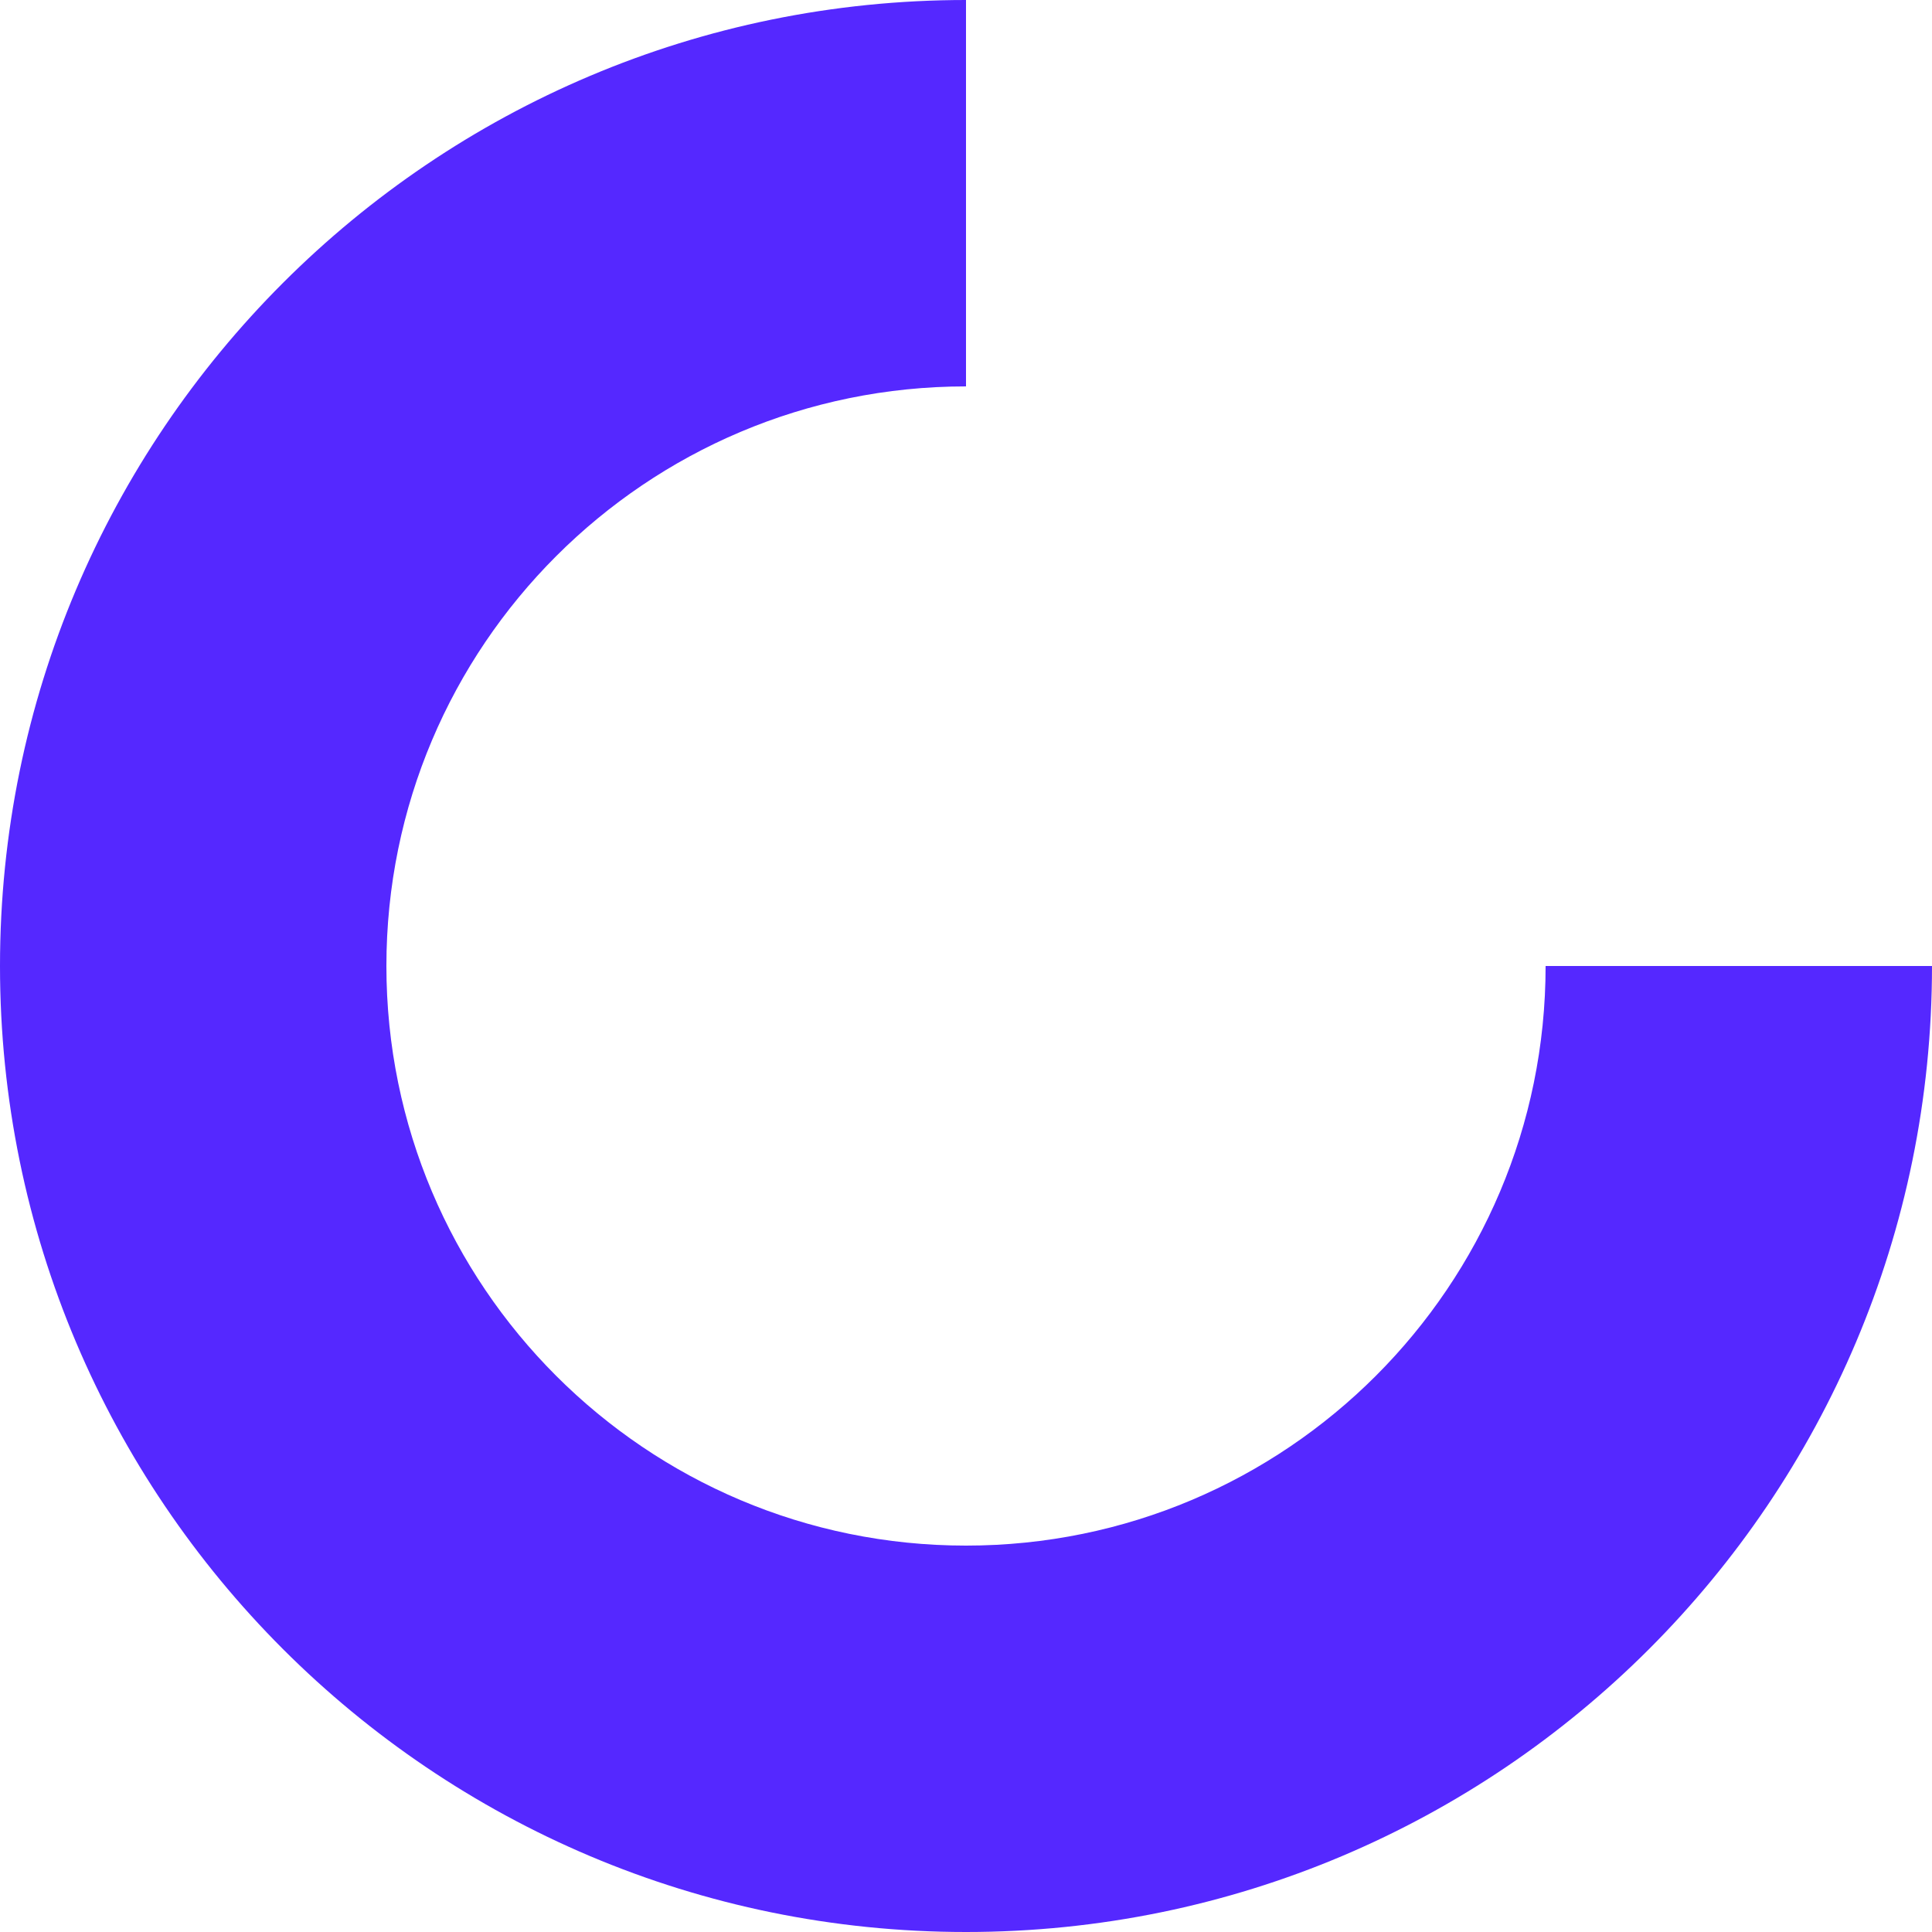
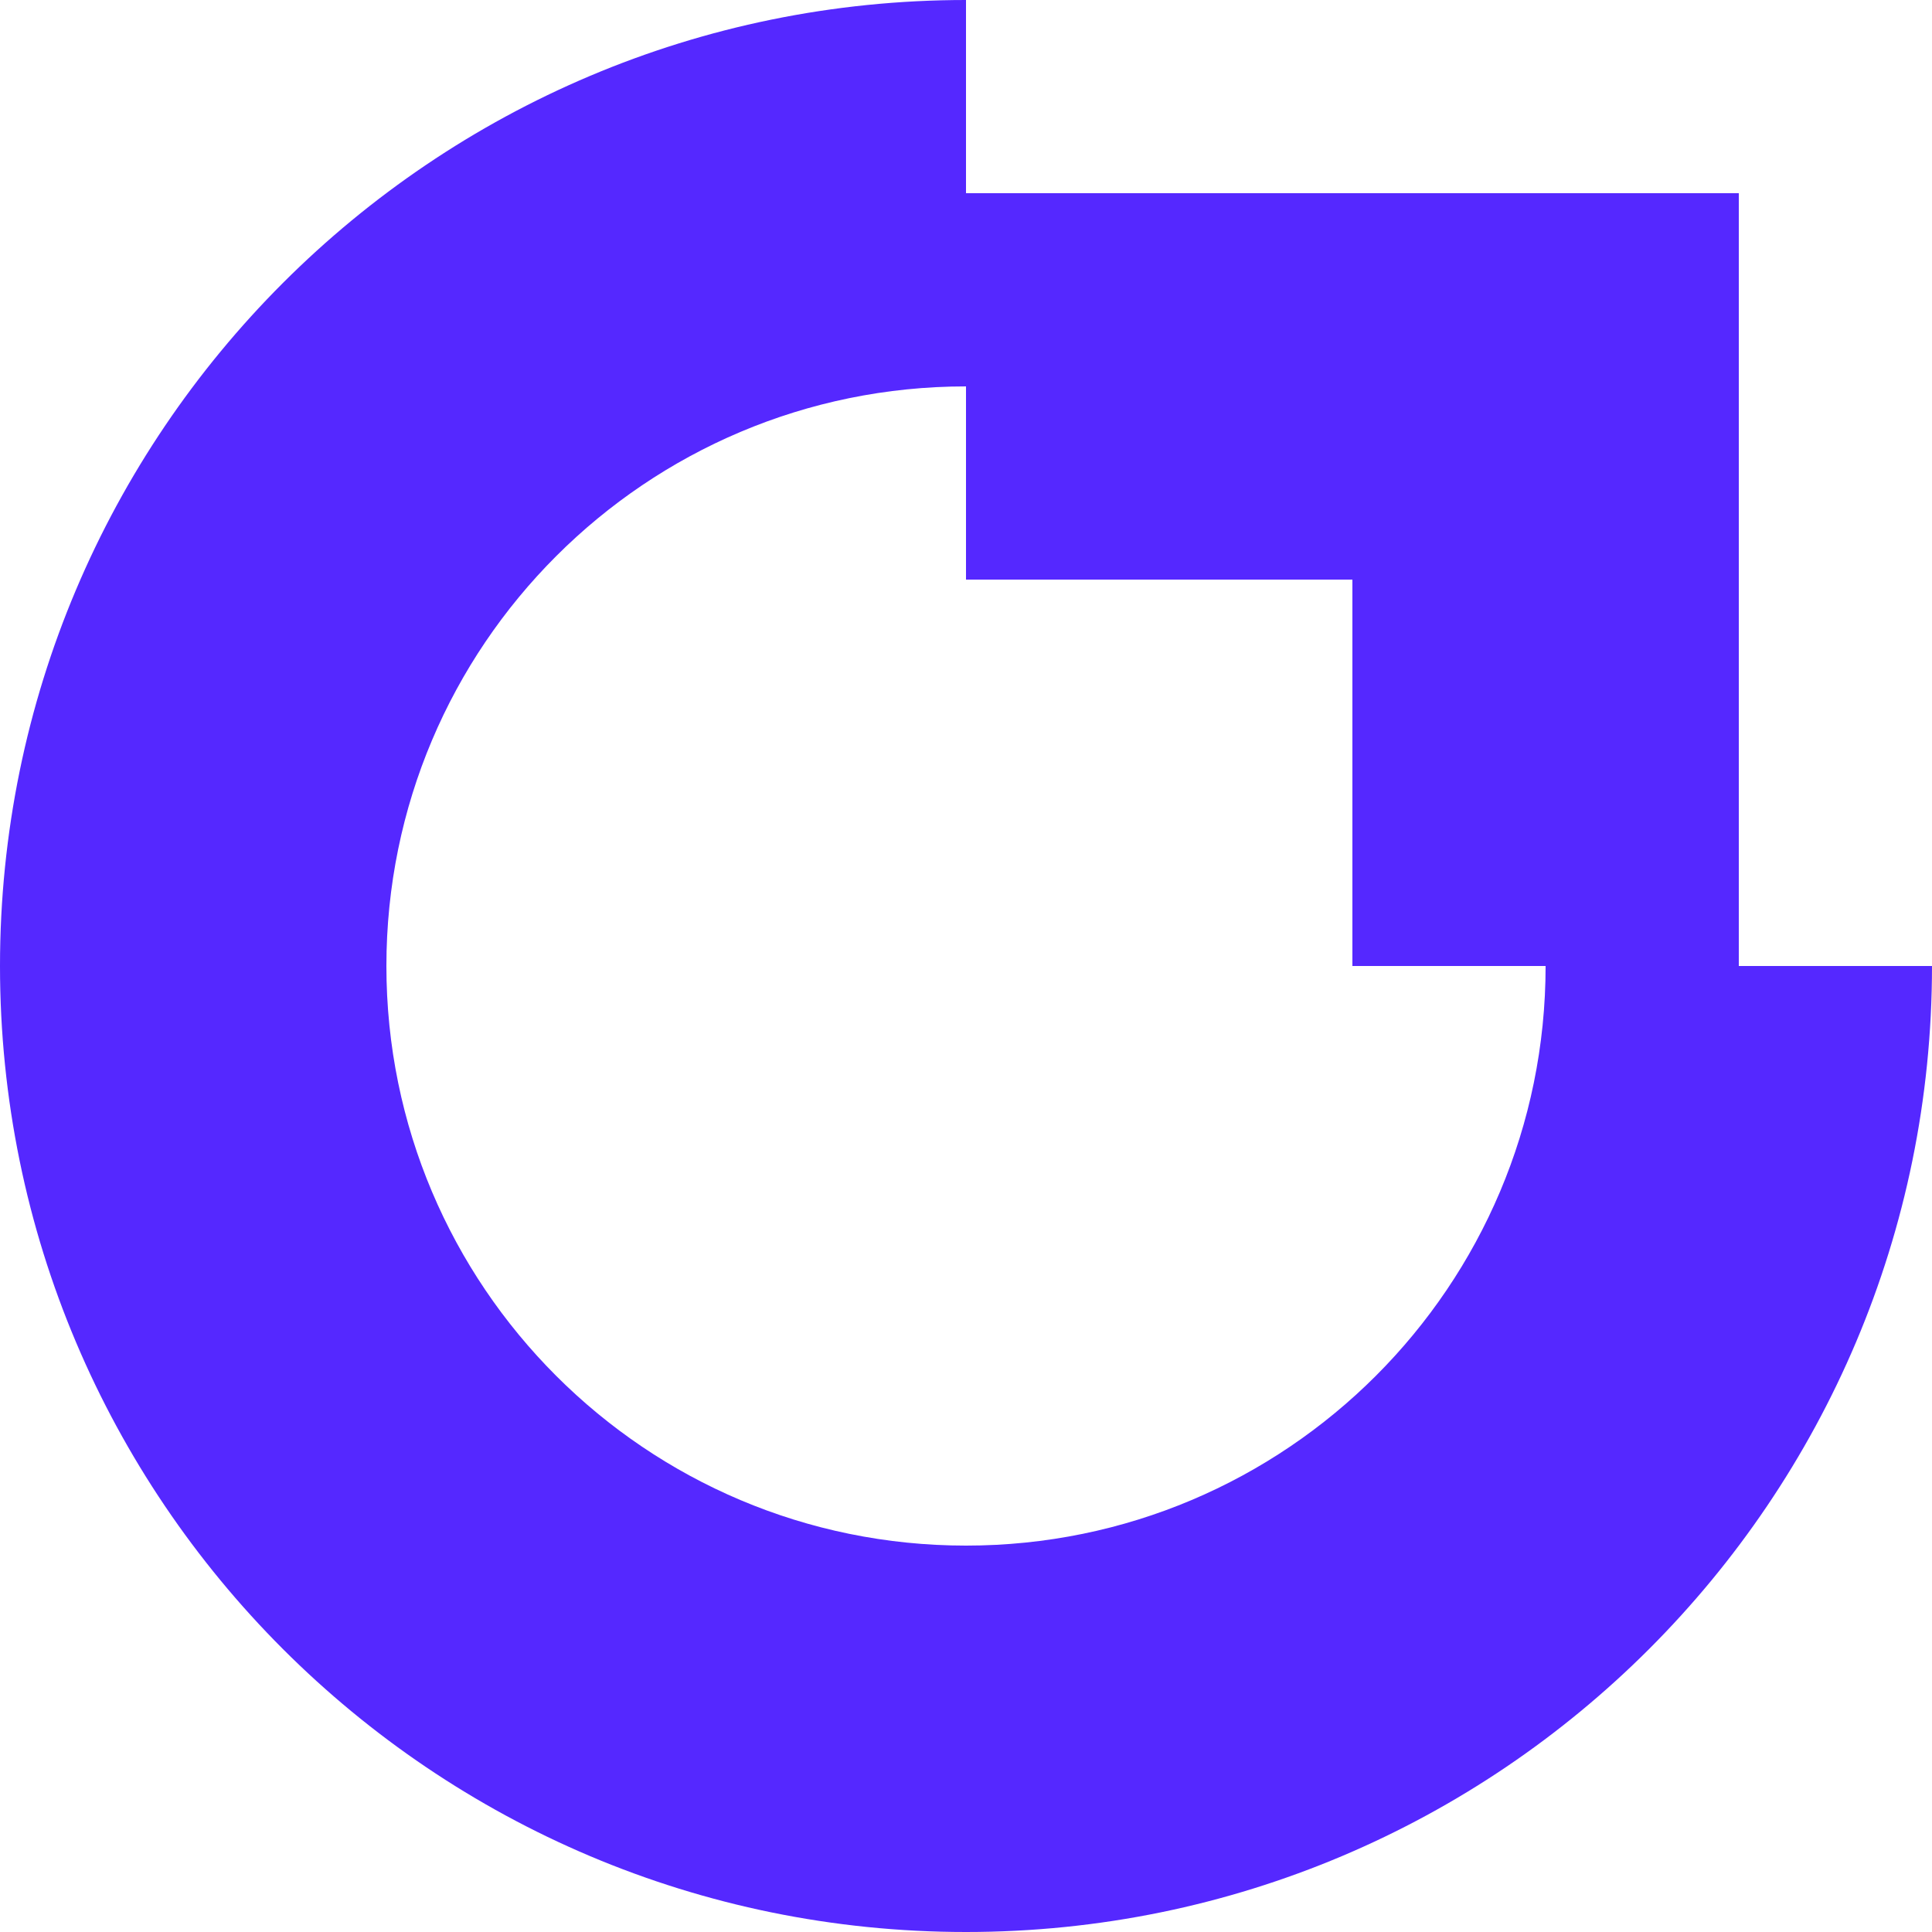
<svg xmlns="http://www.w3.org/2000/svg" width="58" height="58" viewBox="0 0 58 58" fill="none">
  <path fill-rule="evenodd" clip-rule="evenodd" d="M29 0V11.6C19.39 11.6 11.6 19.39 11.6 29C11.6 38.61 19.39 46.4 29 46.4C38.61 46.4 46.4 38.61 46.4 29H58C58 45.016 45.016 58 29 58C12.984 58 0 45.016 0 29C0 12.984 12.984 0 29 0Z" fill="#5528FF" />
+   <path fill-rule="evenodd" clip-rule="evenodd" d="M29 5.8H52.2V29H40.6V17.4H29V5.8Z" fill="#5528FF" />
</svg>
